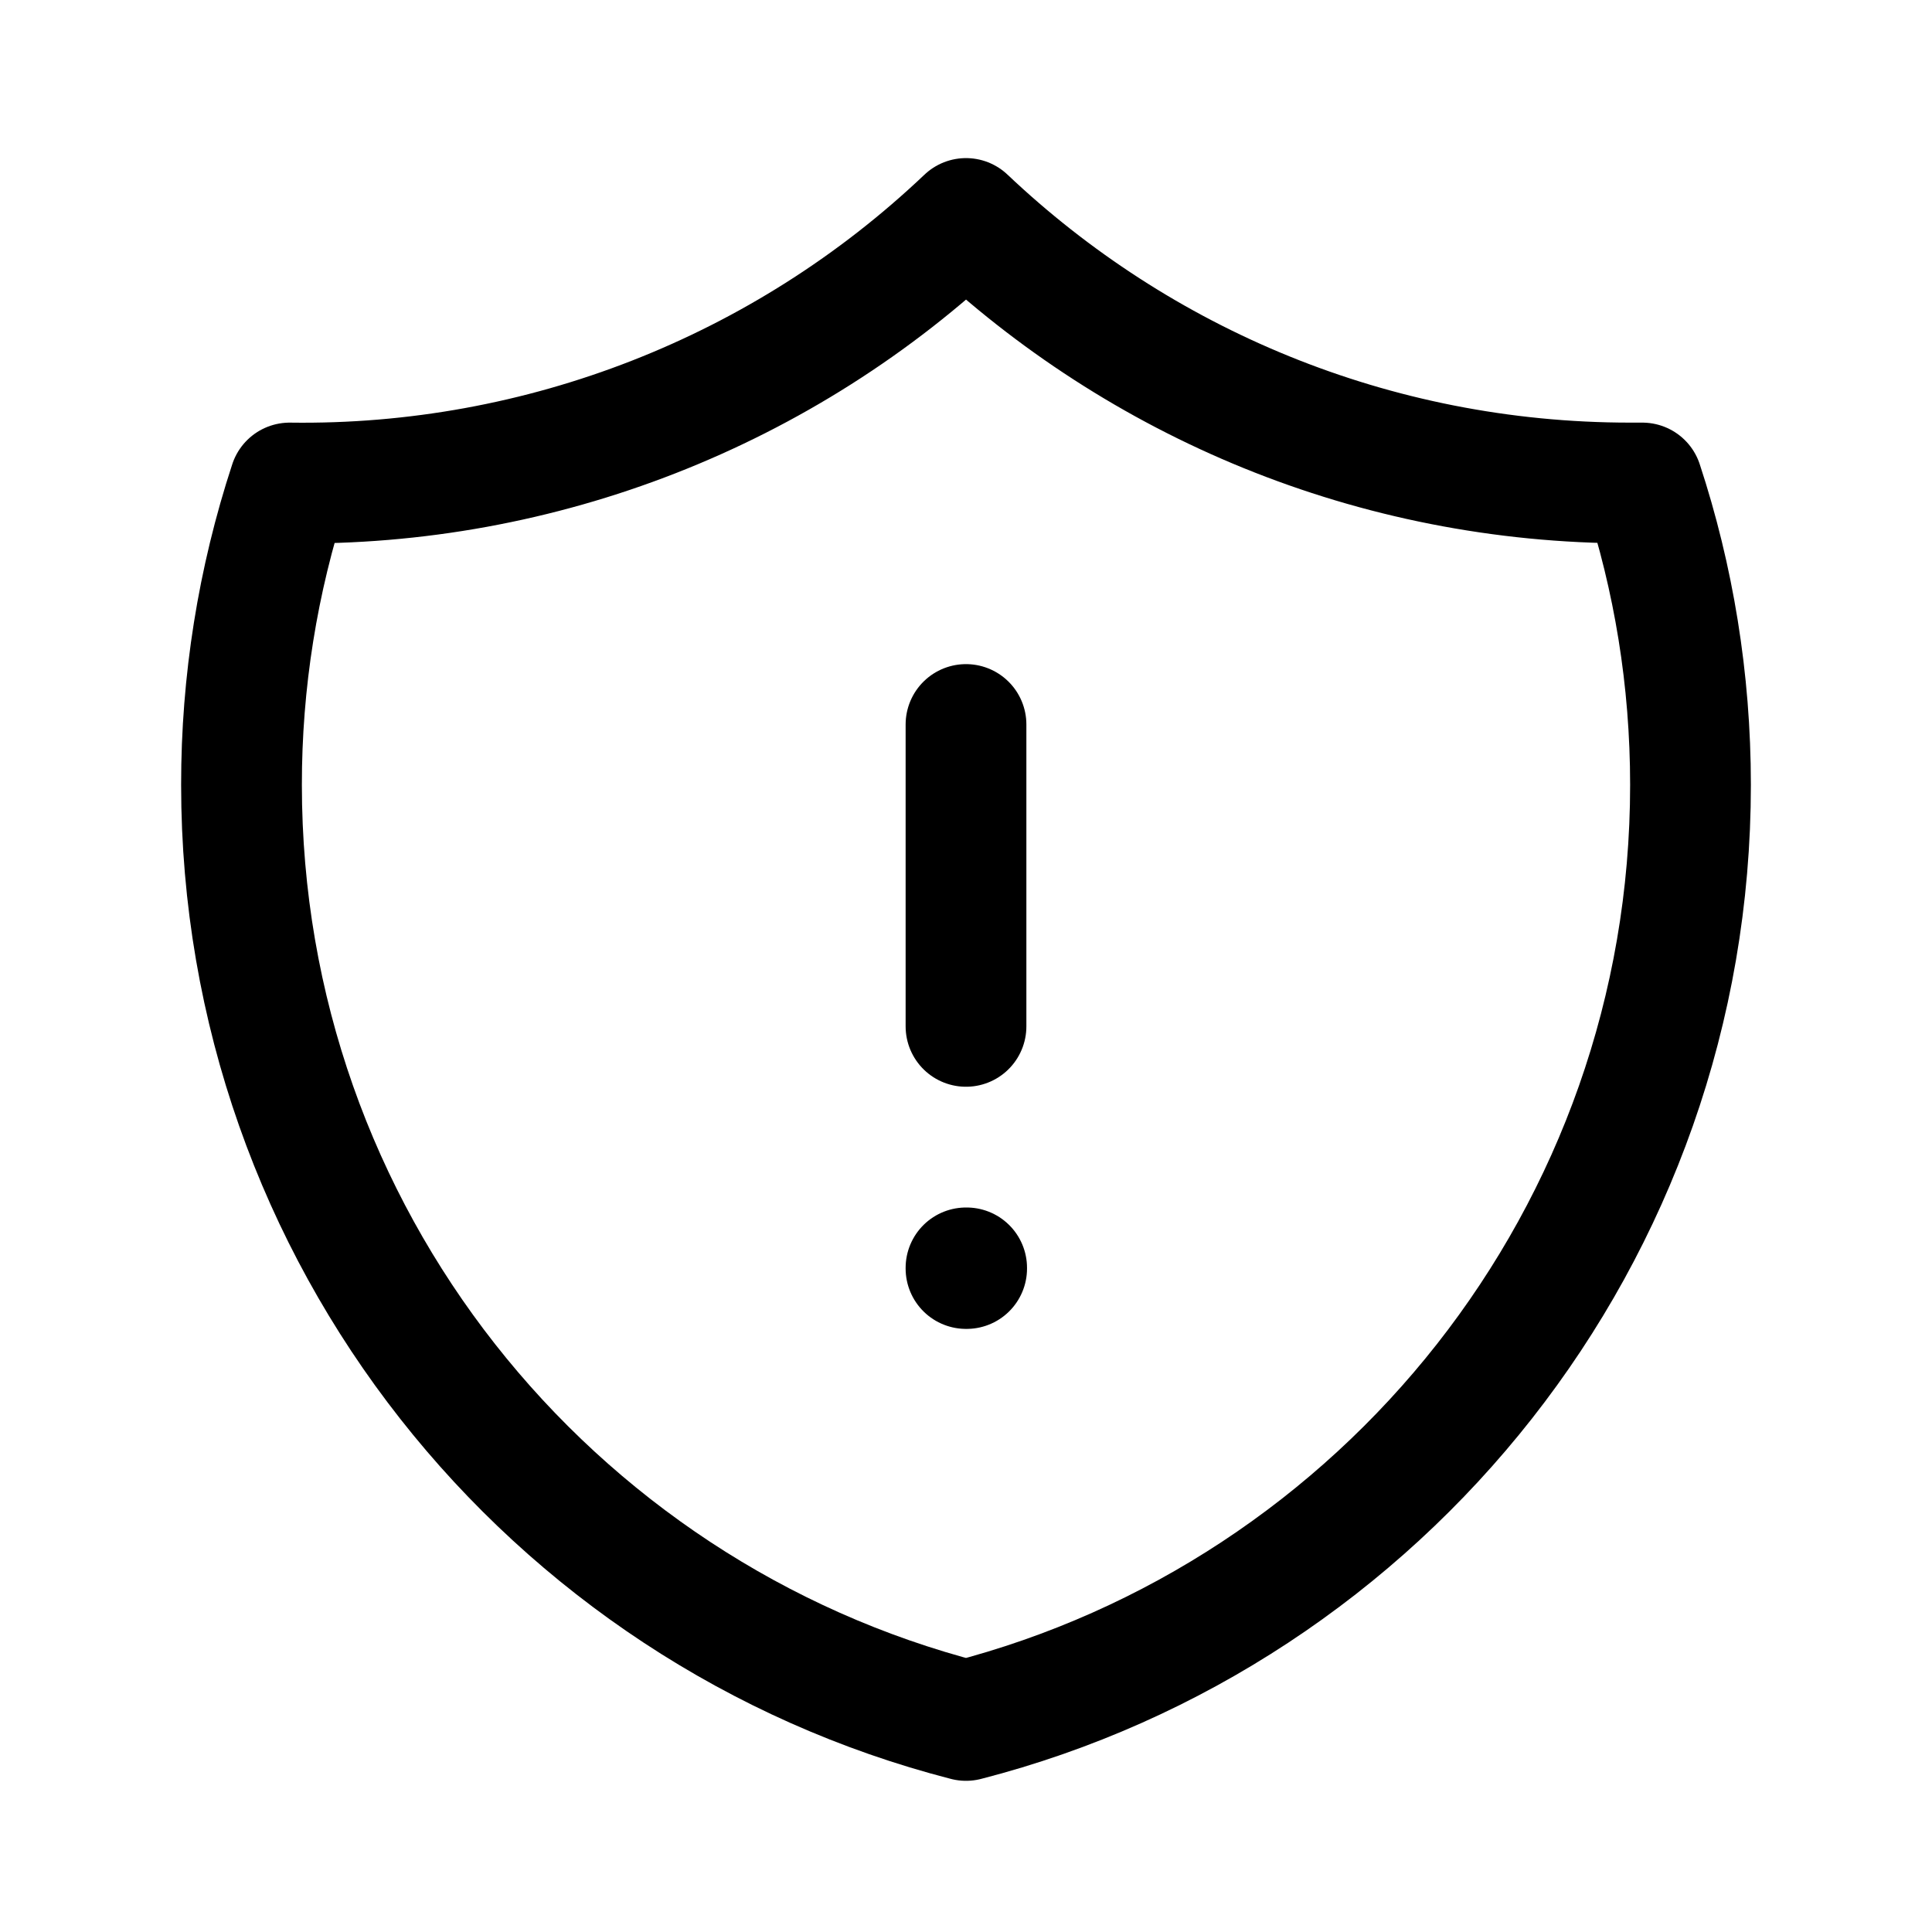
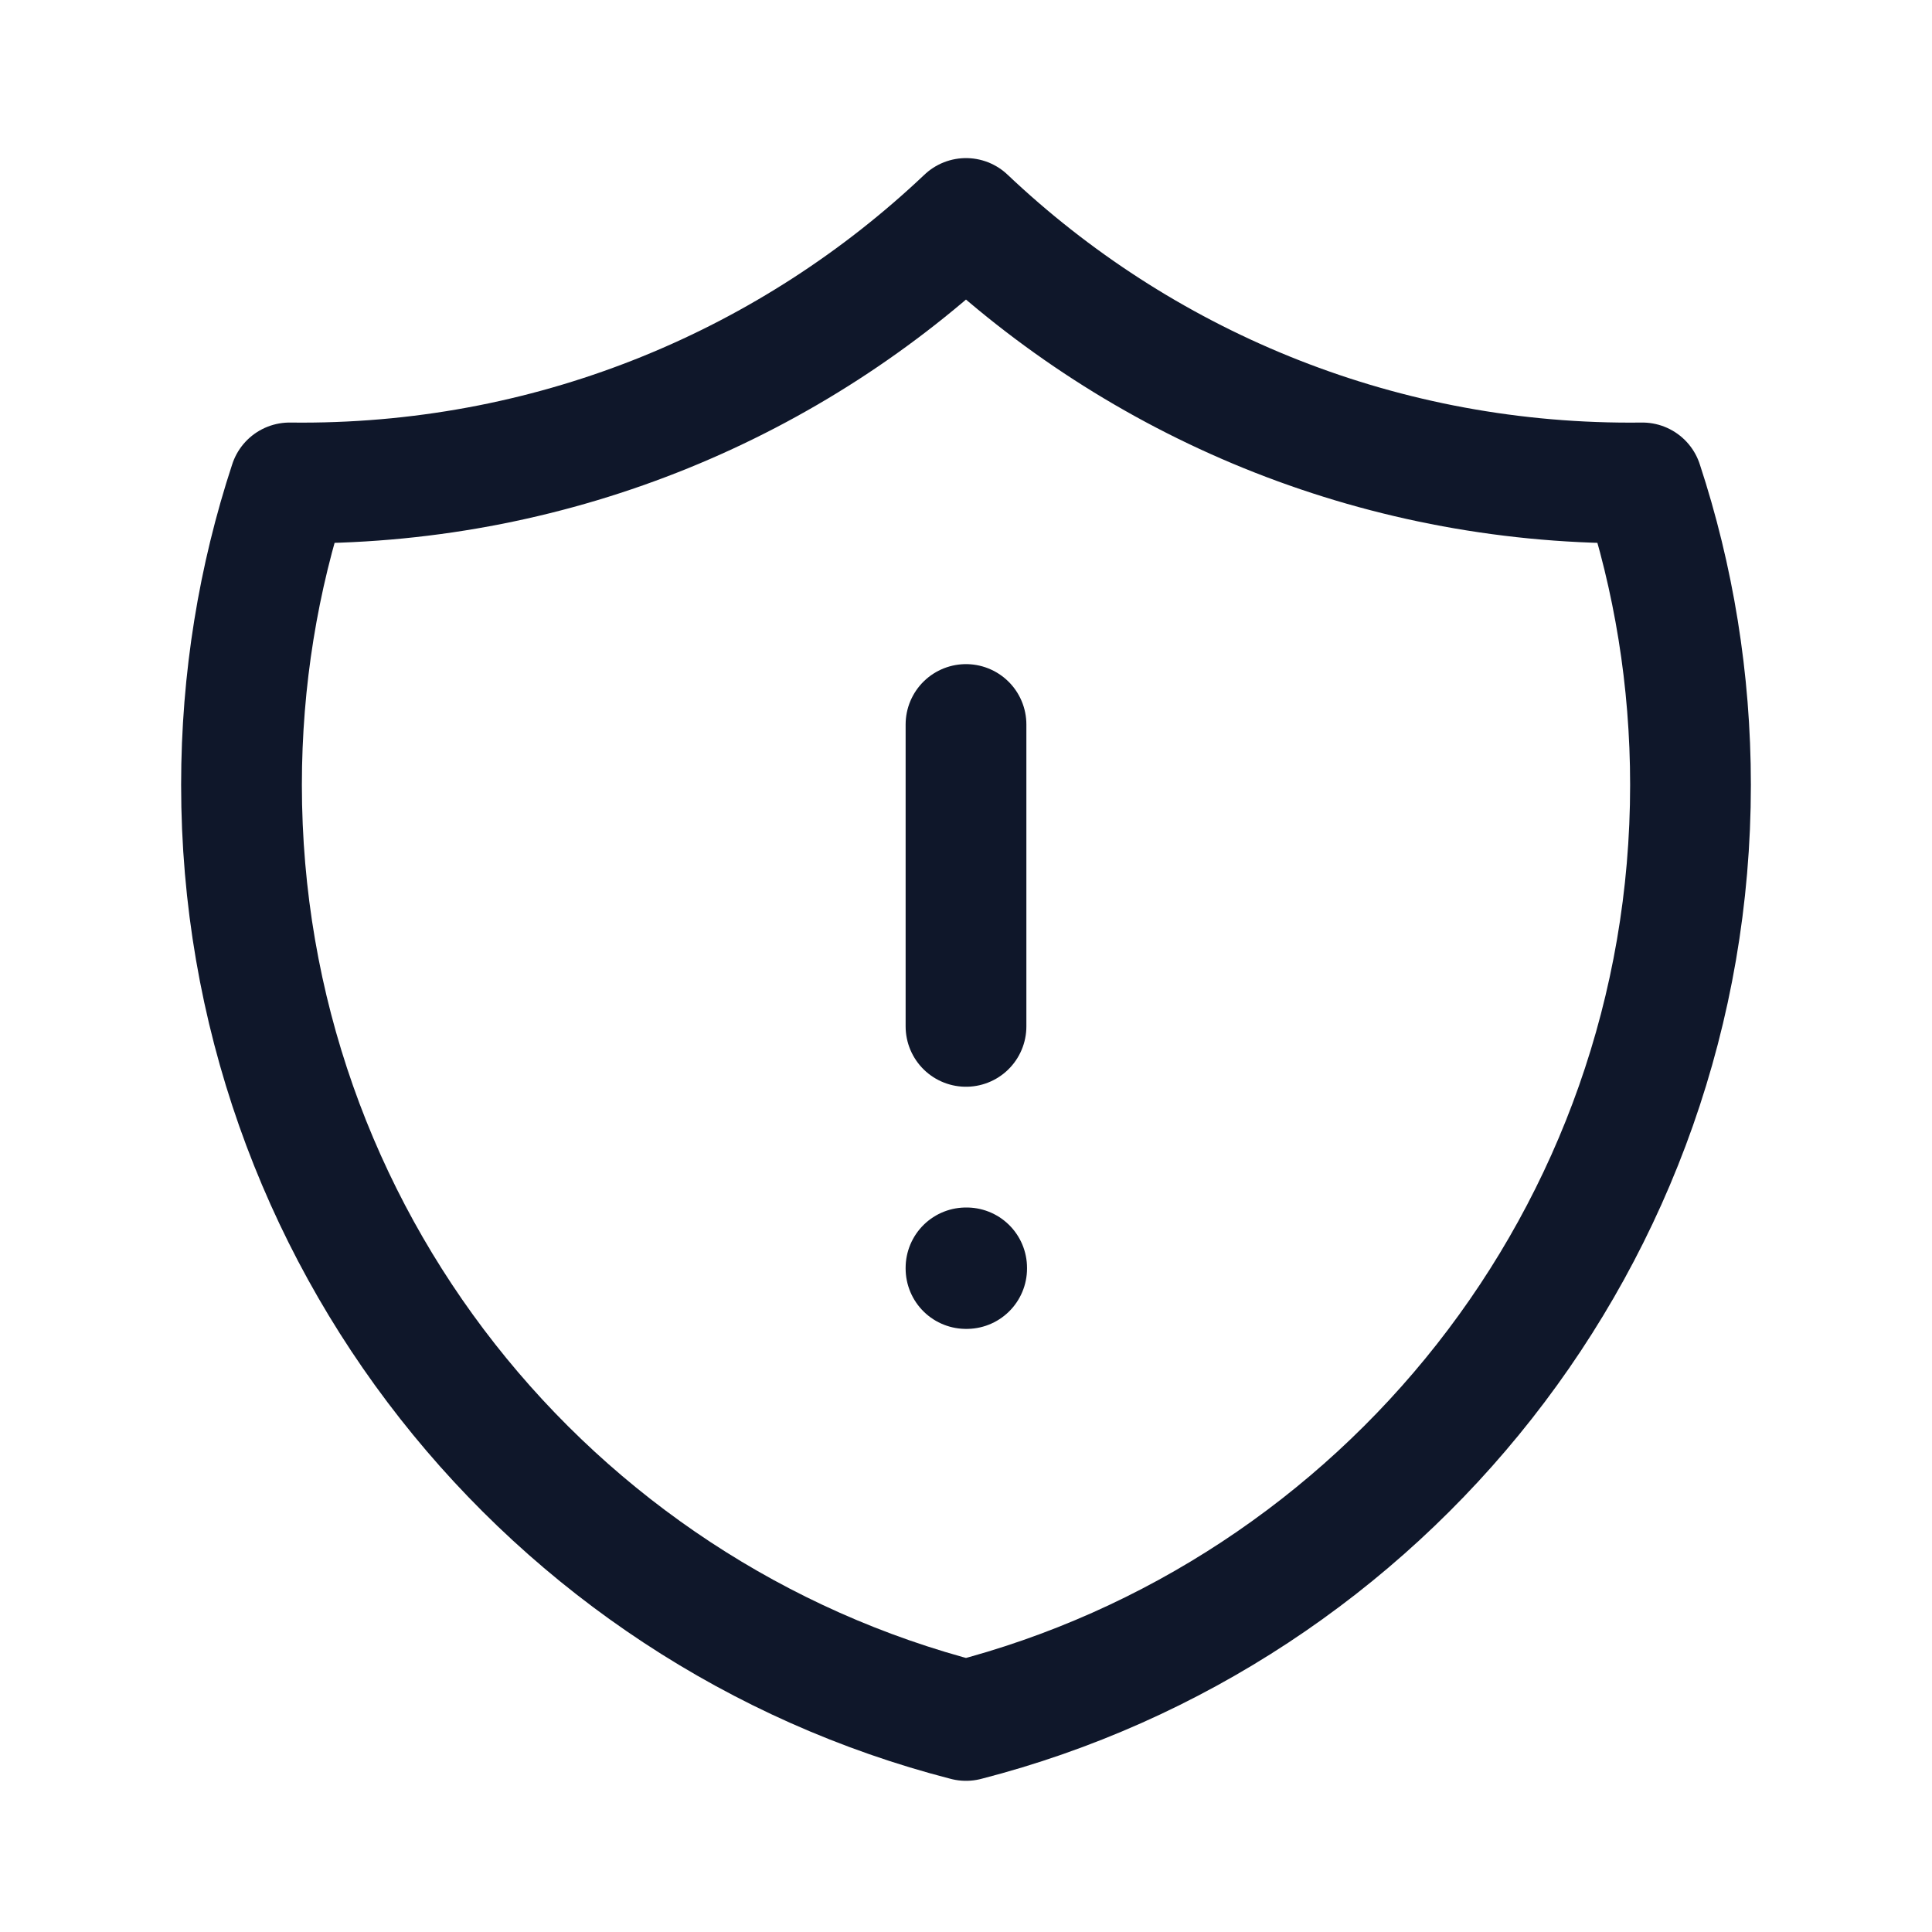
- <svg xmlns="http://www.w3.org/2000/svg" fill="none" viewBox="0 0 24 24" stroke-width="1.5" stroke="currentColor" class="w-6 h-6">
-   <path stroke-linecap="round" stroke-linejoin="round" d="M12 9v3.75m0-10.036A11.959 11.959 0 0 1 3.598 6 11.99 11.99 0 0 0 3 9.75c0 5.592 3.824 10.29 9 11.622 5.176-1.332 9-6.03 9-11.622 0-1.31-.21-2.57-.598-3.75h-.152c-3.196 0-6.1-1.25-8.25-3.286Zm0 13.036h.008v.008H12v-.008Z" />
+ <svg xmlns="http://www.w3.org/2000/svg" width="24" height="24" viewBox="0 0 24 24" fill="none">
+   <path d="M12 9V12.75M12 2.714C9.85 4.751 6.946 6 3.75 6C3.699 6 3.649 6 3.598 5.999C3.21 7.179 3 8.44 3 9.75C3 15.342 6.824 20.04 12 21.372C17.176 20.04 21 15.342 21 9.75C21 8.44 20.79 7.179 20.402 5.999C20.352 6 20.301 6 20.25 6C17.054 6 14.15 4.751 12 2.714ZM12 15.75H12.008V15.758H12V15.75Z" stroke="#0F172A" stroke-width="1.5" stroke-linecap="round" stroke-linejoin="round" />
</svg>
